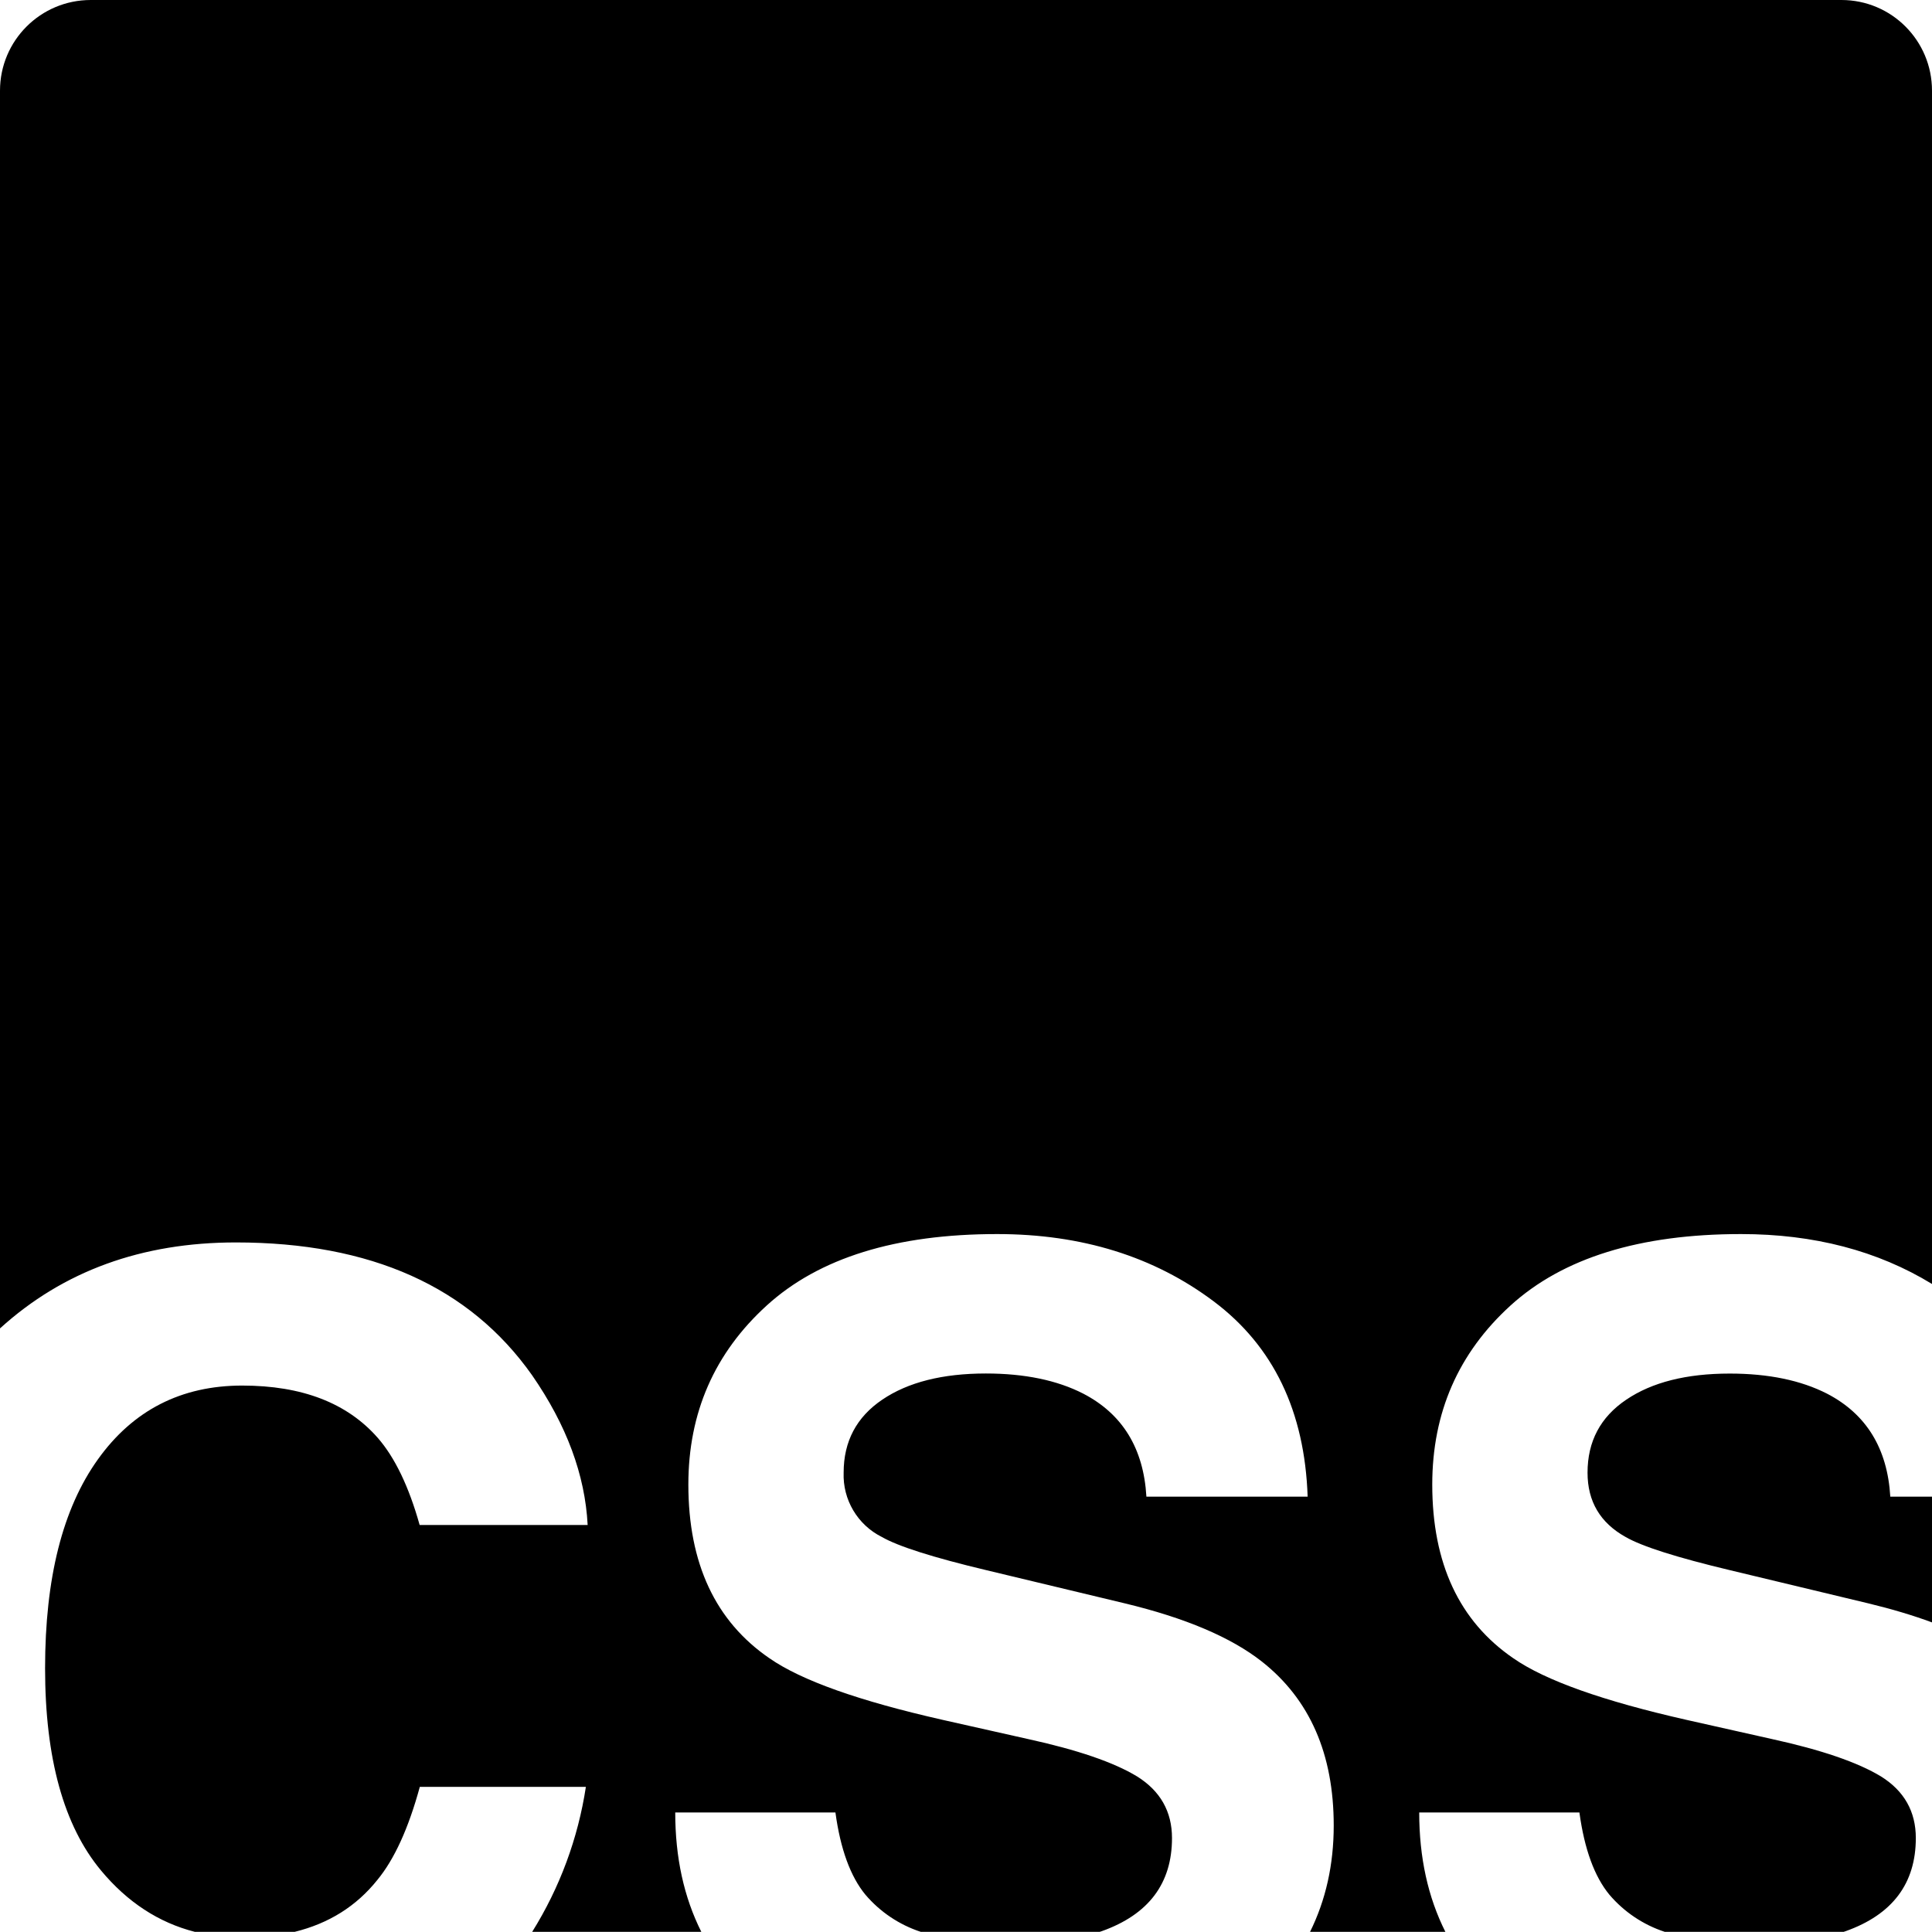
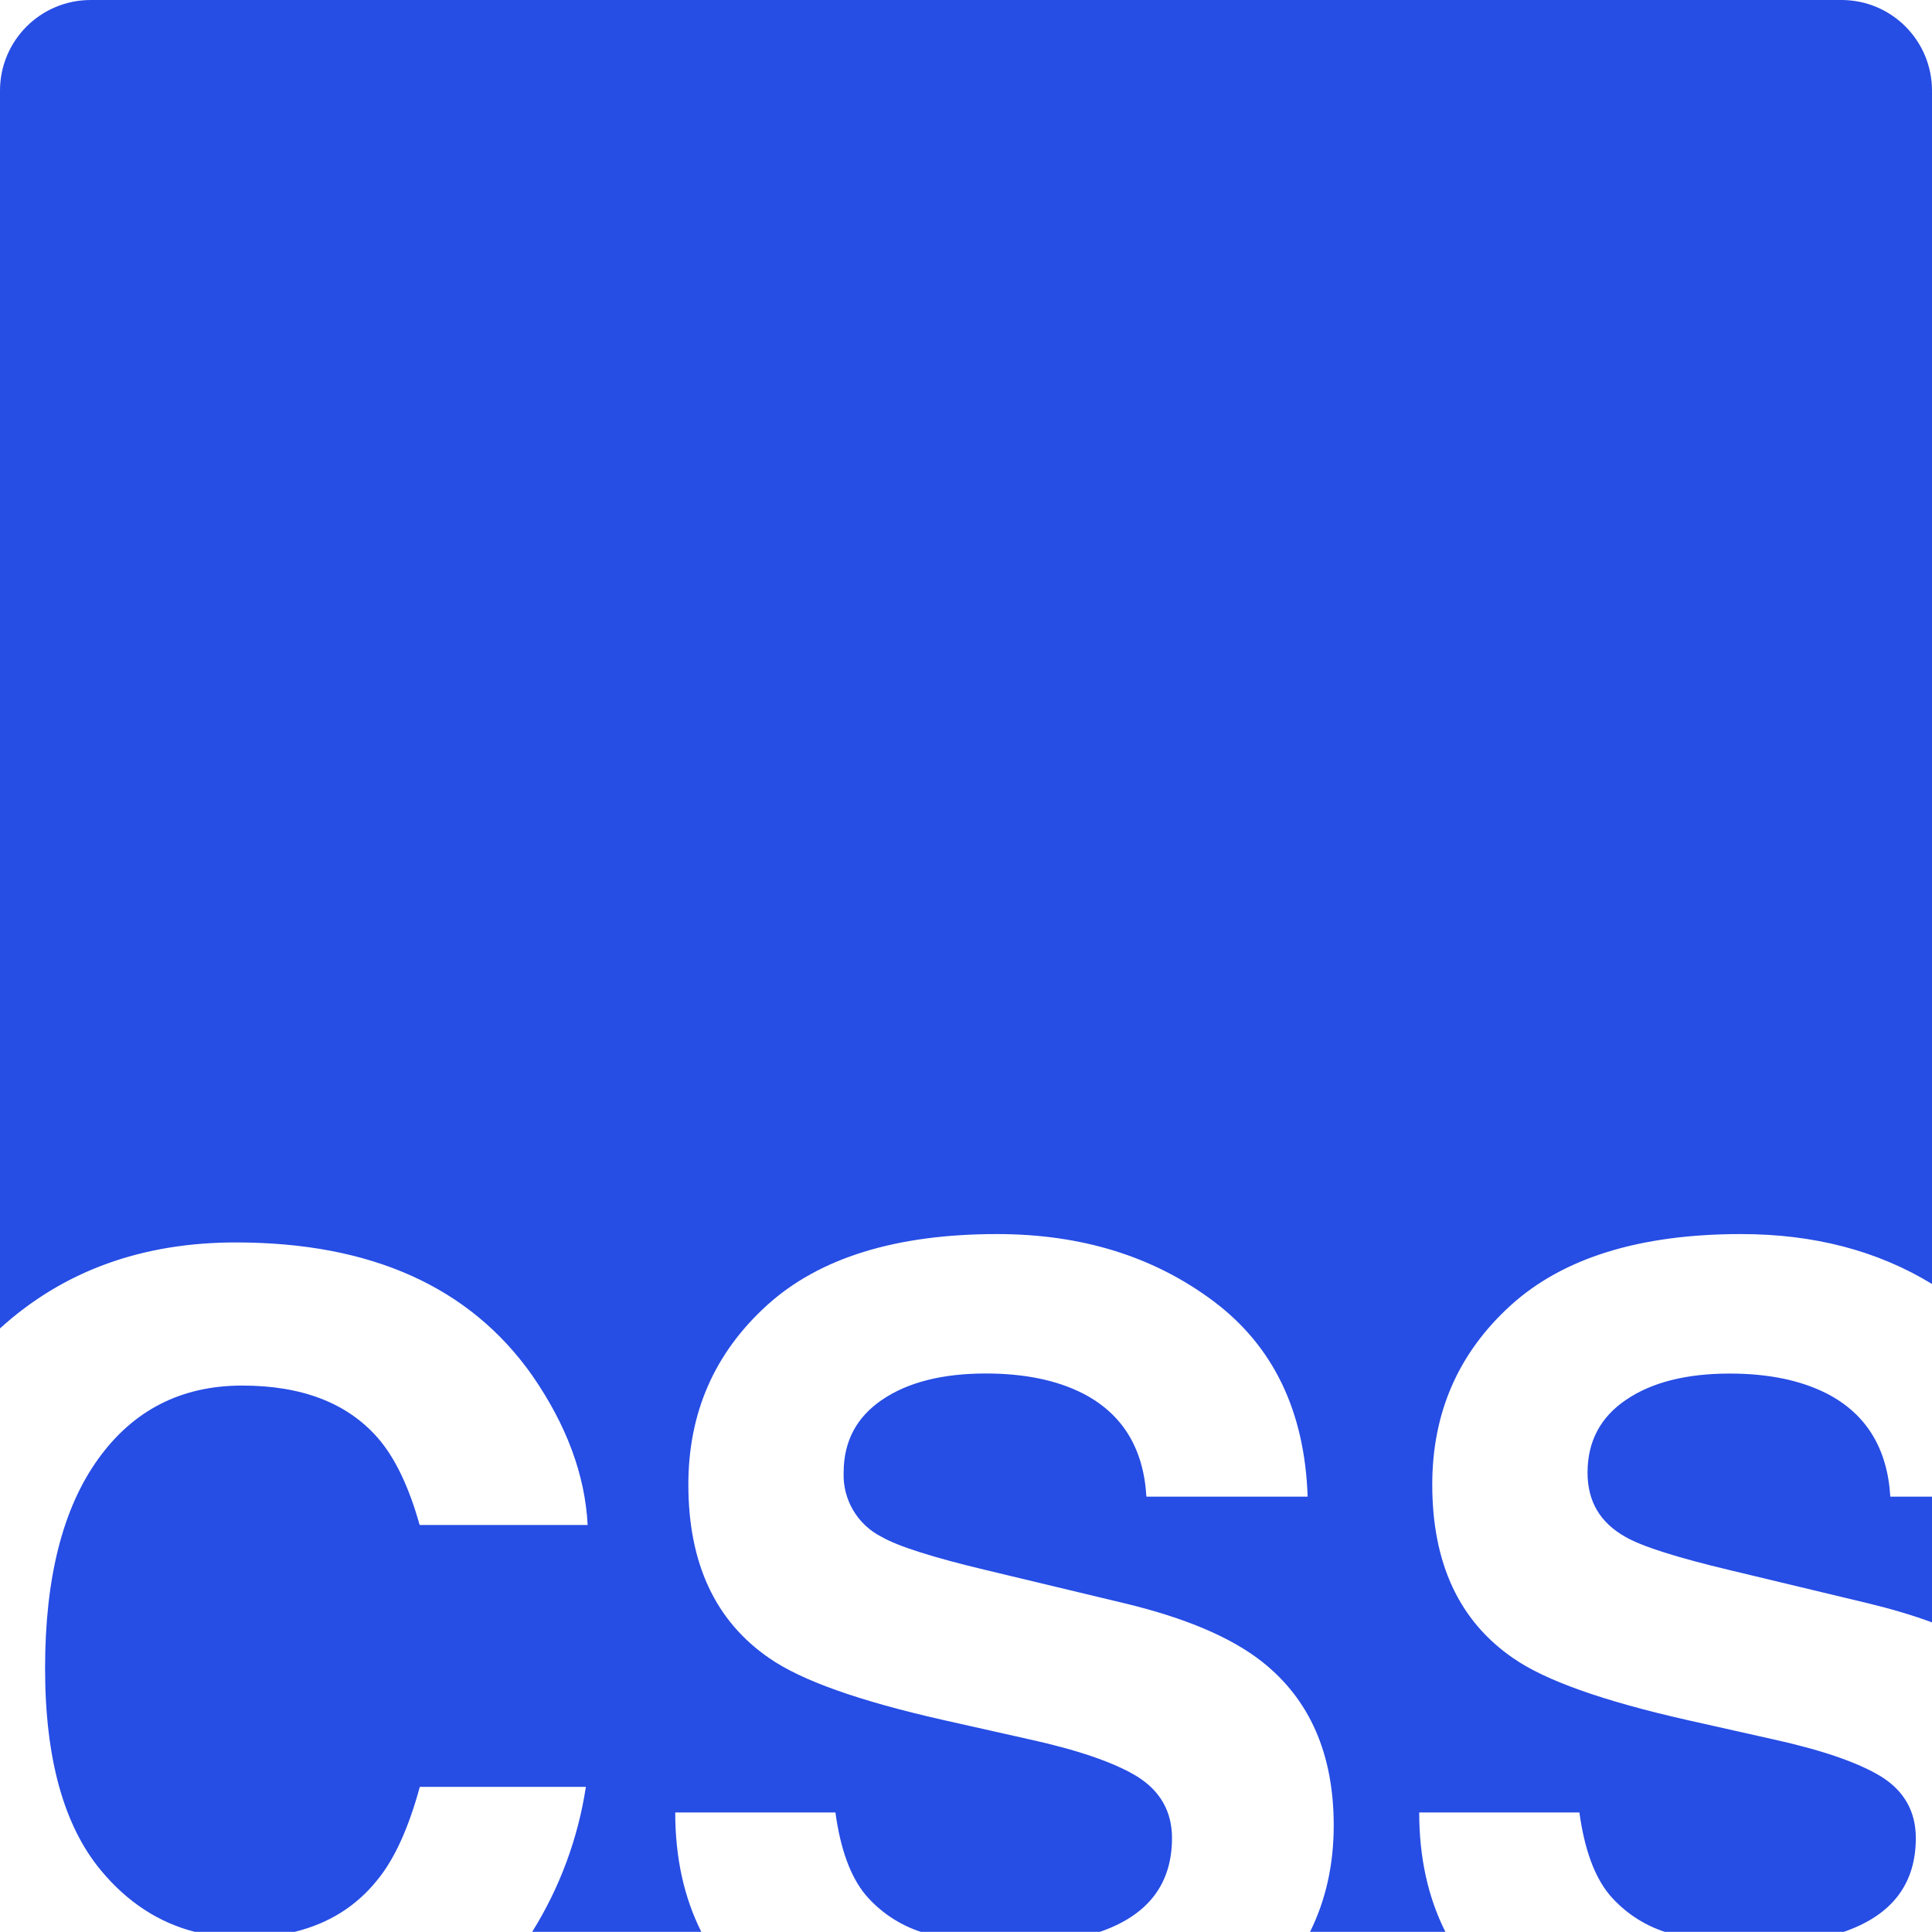
<svg xmlns="http://www.w3.org/2000/svg" role="img" viewBox="0 0 24 24">
-   <path d="M0 16.5V1.127C0 .502.506 0 1.127 0h21.748C23.498 0 24 .505 24 1.126V15.95c-.676-.413-1.467-.62-2.372-.62-1.258 0-2.212.296-2.862.886-.65.591-.974 1.333-.974 2.226 0 .979.336 1.698 1.008 2.158.397.276 1.114.53 2.151.765l1.056.237c.618.135 1.07.29 1.36.466.288.18.432.436.432.765 0 .564-.29.95-.872 1.157l-.024.008H20.68a1.528 1.528 0 0 1-.688-.462c-.185-.225-.31-.565-.372-1.021h-1.99c0 .56.109 1.053.325 1.483h-1.681c.196-.396.294-.837.294-1.32 0-.889-.297-1.568-.892-2.037-.384-.302-.952-.543-1.705-.724l-1.719-.412c-.663-.158-1.096-.296-1.299-.413a.858.858 0 0 1-.473-.799c0-.387.16-.69.48-.906.32-.217.75-.325 1.286-.325.482 0 .886.084 1.21.25.488.253.75.68.785 1.28h2.003c-.036-1.06-.425-1.869-1.167-2.426-.742-.557-1.639-.836-2.69-.836-1.258 0-2.212.296-2.861.886-.65.591-.975 1.333-.975 2.226 0 .979.336 1.698 1.008 2.158.397.276 1.114.53 2.152.765l1.055.237c.618.135 1.071.29 1.36.466.288.18.433.436.433.765 0 .564-.291.95-.873 1.157l-.025.008h-2.223a1.528 1.528 0 0 1-.688-.462c-.185-.225-.31-.565-.372-1.021h-1.99c0 .56.108 1.053.324 1.483H6.611a4.75 4.75 0 0 0 .667-1.801H5.215c-.14.514-.316.9-.528 1.157-.261.326-.603.54-1.026.644H2.42c-.45-.115-.839-.37-1.165-.762C.792 22.68.56 21.842.56 20.724c0-1.119.218-1.984.656-2.595.437-.611 1.035-.917 1.793-.917.744 0 1.305.217 1.684.65.212.243.386.604.52 1.082H7.3c-.032-.622-.262-1.242-.69-1.86-.776-1.1-2.003-1.65-3.68-1.65-1.168 0-2.145.355-2.929 1.067zm24 3.654v-1.562h-.518c-.036-.6-.298-1.026-.785-1.279-.325-.166-.728-.25-1.21-.25-.537 0-.966.108-1.286.325-.32.216-.48.518-.48.906 0 .357.157.623.473.799.203.117.636.255 1.299.413l1.718.412c.29.07.554.149.789.236z" />
+   <path fill="#264DE4" d="M0 16.5V1.127C0 .502.506 0 1.127 0h21.748C23.498 0 24 .505 24 1.126V15.95c-.676-.413-1.467-.62-2.372-.62-1.258 0-2.212.296-2.862.886-.65.591-.974 1.333-.974 2.226 0 .979.336 1.698 1.008 2.158.397.276 1.114.53 2.151.765l1.056.237c.618.135 1.07.29 1.36.466.288.18.432.436.432.765 0 .564-.29.95-.872 1.157l-.024.008H20.68a1.528 1.528 0 0 1-.688-.462c-.185-.225-.31-.565-.372-1.021h-1.99c0 .56.109 1.053.325 1.483h-1.681c.196-.396.294-.837.294-1.32 0-.889-.297-1.568-.892-2.037-.384-.302-.952-.543-1.705-.724l-1.719-.412c-.663-.158-1.096-.296-1.299-.413a.858.858 0 0 1-.473-.799c0-.387.16-.69.48-.906.32-.217.75-.325 1.286-.325.482 0 .886.084 1.21.25.488.253.75.68.785 1.28h2.003c-.036-1.06-.425-1.869-1.167-2.426-.742-.557-1.639-.836-2.69-.836-1.258 0-2.212.296-2.861.886-.65.591-.975 1.333-.975 2.226 0 .979.336 1.698 1.008 2.158.397.276 1.114.53 2.152.765l1.055.237c.618.135 1.071.29 1.36.466.288.18.433.436.433.765 0 .564-.291.95-.873 1.157l-.025.008h-2.223a1.528 1.528 0 0 1-.688-.462c-.185-.225-.31-.565-.372-1.021h-1.99c0 .56.108 1.053.324 1.483H6.611a4.75 4.75 0 0 0 .667-1.801H5.215c-.14.514-.316.9-.528 1.157-.261.326-.603.54-1.026.644H2.42c-.45-.115-.839-.37-1.165-.762C.792 22.68.56 21.842.56 20.724c0-1.119.218-1.984.656-2.595.437-.611 1.035-.917 1.793-.917.744 0 1.305.217 1.684.65.212.243.386.604.52 1.082H7.3c-.032-.622-.262-1.242-.69-1.86-.776-1.1-2.003-1.65-3.68-1.65-1.168 0-2.145.355-2.929 1.067zm24 3.654v-1.562h-.518c-.036-.6-.298-1.026-.785-1.279-.325-.166-.728-.25-1.21-.25-.537 0-.966.108-1.286.325-.32.216-.48.518-.48.906 0 .357.157.623.473.799.203.117.636.255 1.299.413l1.718.412c.29.07.554.149.789.236z" />
</svg>
